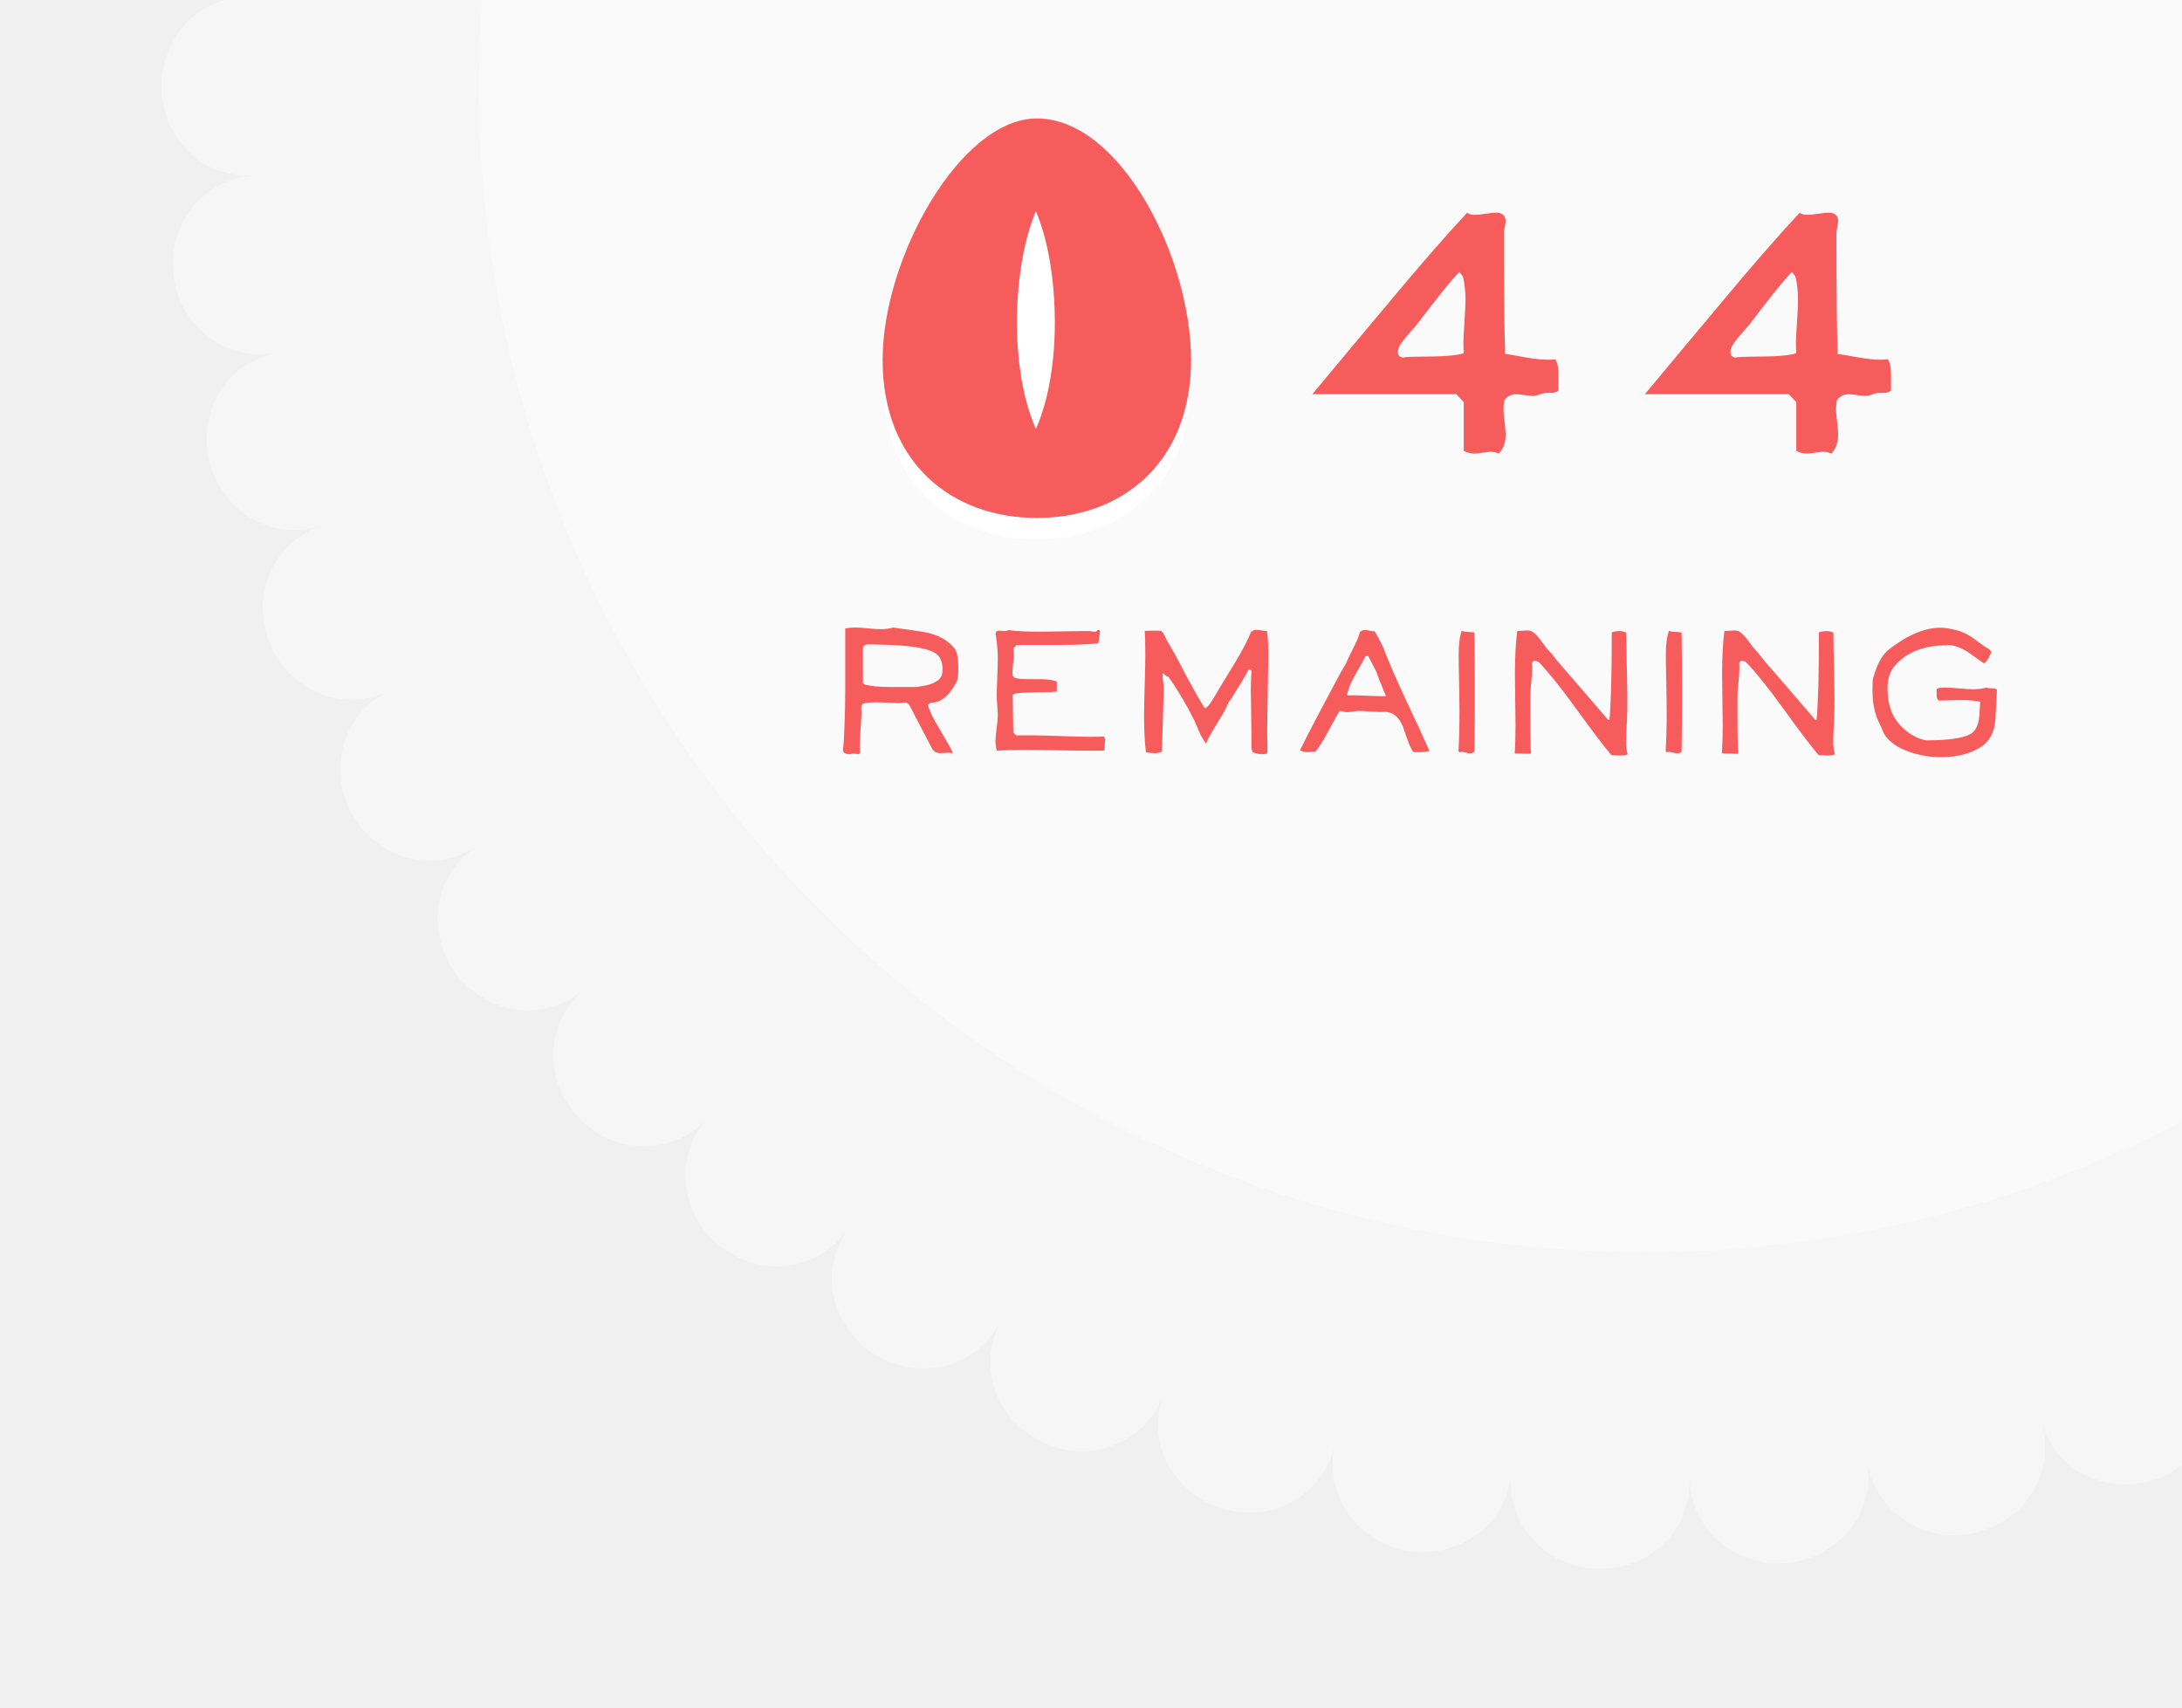
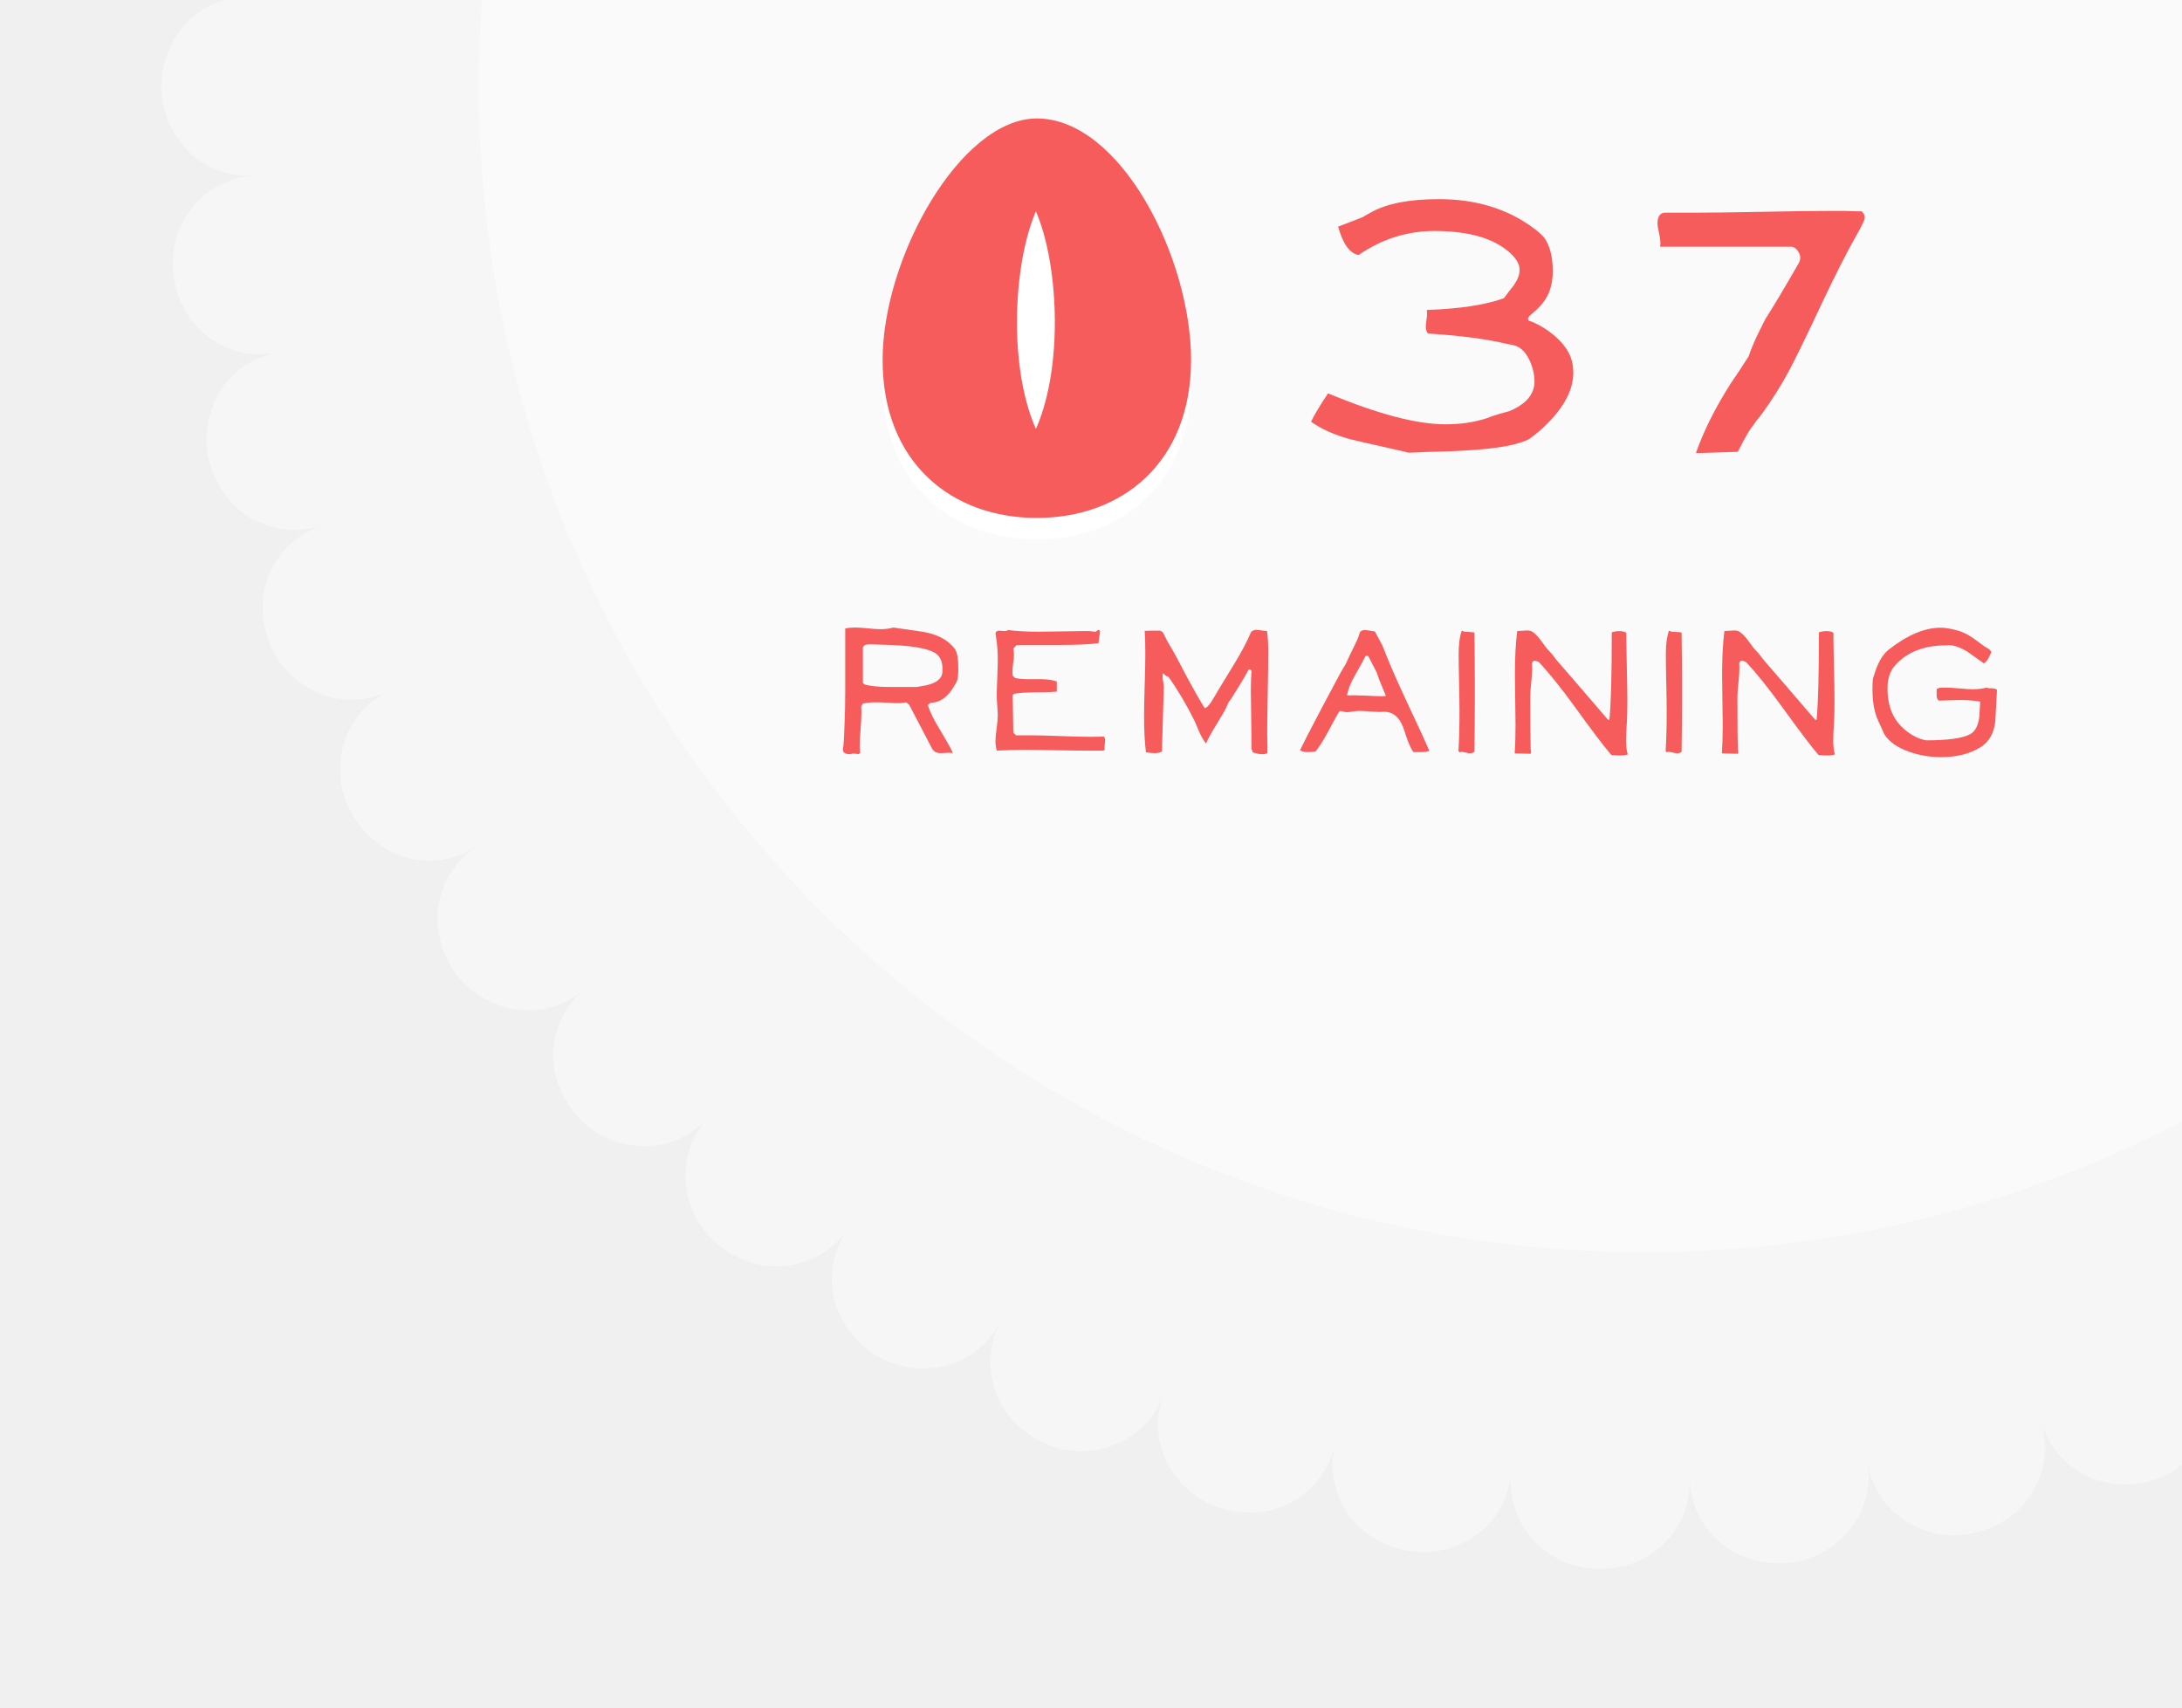
<svg xmlns="http://www.w3.org/2000/svg" xmlns:xlink="http://www.w3.org/1999/xlink" version="1.1" id="Layer_1" x="0px" y="0px" width="230px" height="180px" viewBox="0 0 230 180" enable-background="new 0 0 230 180" xml:space="preserve">
  <g id="Layer_1_1_">
</g>
  <g>
    <g>
      <g>
        <g>
          <defs>
            <rect id="SVGID_1_" width="230" height="180" />
          </defs>
          <clipPath id="SVGID_2_">
            <use xlink:href="#SVGID_1_" overflow="visible" />
          </clipPath>
          <path opacity="0.4" clip-path="url(#SVGID_2_)" fill="#FFFFFF" enable-background="new    " d="M320.292,9.088      c0-81.131-65.771-146.9-146.899-146.9C95.424-137.812,31.654-77.067,26.8-0.323c-2.589-0.161-5.097,0.752-6.851,2.455      c-1.764,1.7-2.892,4.188-2.958,6.957c0.066,2.769,1.194,5.257,2.958,6.958c1.754,1.702,4.262,2.614,6.851,2.453      c0,0,0,0.001,0,0.002c-2.608,0.168-4.889,1.383-6.462,3.298c-0.786,0.958-1.406,2.089-1.779,3.327      c-0.33,1.234-0.428,2.575-0.254,3.949c0.176,1.373,0.603,2.648,1.236,3.758c0.683,1.103,1.557,2.045,2.561,2.775      c2.002,1.459,4.516,2.061,7.083,1.566v0.001c-2.546,0.495-4.757,2.012-6.006,4.1c-1.27,2.089-1.78,4.797-1.096,7.484      c0.754,2.67,2.466,4.798,4.596,5.998c2.203,1.177,4.787,1.444,7.266,0.628c0,0.001,0,0.002,0.001,0.003      c-2.475,0.828-4.375,2.583-5.418,4.837c-1.097,2.275-1.109,4.971-0.106,7.557c0.968,2.601,3.074,4.433,5.344,5.347      c2.299,0.909,4.876,0.854,7.243-0.292l0,0c-2.364,1.137-4.015,3.121-4.736,5.487c-0.705,2.35-0.569,5.13,0.858,7.509      c1.387,2.402,3.523,4.059,5.979,4.62c2.412,0.59,4.969,0.196,7.158-1.227c0,0.001,0.001,0.002,0.001,0.003      c-2.178,1.426-3.604,3.629-4.03,6.07c-0.393,2.416,0.197,5.084,1.807,7.341c1.707,2.188,4.101,3.504,6.53,3.812      c2.457,0.283,4.978-0.461,6.962-2.146l0.001,0.002c-1.986,1.696-3.087,4.037-3.205,6.52c-0.156,2.514,0.824,5.031,2.734,7.041      c1.876,2.042,4.503,2.961,6.955,2.949c2.473-0.019,4.844-1.035,6.607-2.979l0,0l0,0l0,0c-1.767,1.938-2.556,4.396-2.339,6.86      c0.224,2.441,1.391,4.968,3.603,6.643c2.181,1.71,4.783,2.443,7.271,2.051c2.458-0.354,4.683-1.678,6.182-3.812      c0.001,0.001,0.001,0.001,0.002,0.002c-1.488,2.136-1.99,4.718-1.47,7.135c0.538,2.389,2.082,4.645,4.419,6.137      c2.401,1.385,5.114,1.717,7.482,1.095c2.387-0.653,4.446-2.288,5.655-4.595c0.001,0,0.002,0,0.003,0.002      c-1.206,2.314-1.353,4.898-0.533,7.242c0.796,2.391,2.649,4.362,5.175,5.506c2.508,1.189,5.285,1.065,7.559,0.131      c2.286-0.944,4.104-2.78,5.006-5.243l0,0c-0.916,2.479-0.721,5.041,0.408,7.239c0.562,1.1,1.354,2.103,2.34,2.939      c0.492,0.418,1.029,0.801,1.611,1.124c0.592,0.3,1.223,0.55,1.889,0.737c1.332,0.381,2.676,0.486,3.95,0.348      c0.638-0.07,1.257-0.199,1.851-0.389c0.601-0.209,1.174-0.479,1.709-0.793c2.146-1.26,3.705-3.321,4.289-5.862      c0.002,0.001,0.004,0.001,0.008,0.001c-0.572,2.544-0.059,5.087,1.326,7.16c1.396,2.037,3.687,3.5,6.412,3.992      c2.734,0.465,5.388-0.354,7.342-1.812c1.965-1.46,3.257-3.748,3.504-6.359c0.001,0,0.002,0,0.003,0      c-0.249,2.604,0.591,5.05,2.235,6.896c1.645,1.852,4.09,3.139,6.86,3.157c2.771,0.063,5.291-0.896,7.046-2.708      c1.754-1.758,2.745-4.145,2.67-6.751c0.002,0,0.002,0,0.004,0c0.088,2.606,1.229,4.94,3.09,6.604      c1.859,1.594,4.443,2.461,7.207,2.248c2.762-0.253,5.123-1.691,6.649-3.601c1.532-1.901,2.205-4.458,1.791-7.04h0.001      c0.415,2.586,1.844,4.734,3.901,6.111c1.028,0.688,2.214,1.187,3.483,1.442c1.269,0.255,2.604,0.185,3.957-0.116      c1.351-0.312,2.574-0.867,3.621-1.604c1.043-0.746,1.887-1.743,2.518-2.807c1.26-2.139,1.613-4.696,0.873-7.205      c0.002,0,0.002-0.002,0.002-0.002c0.742,2.488,2.457,4.521,4.664,5.592c2.205,1.062,4.938,1.279,7.558,0.363      c2.582-1.014,4.533-2.928,5.521-5.166c0.971-2.287,0.978-4.901-0.076-7.289C284.361,120.611,320.292,69.05,320.292,9.088z" />
        </g>
      </g>
      <g>
        <g>
          <defs>
            <rect id="SVGID_3_" width="230" height="180" />
          </defs>
          <clipPath id="SVGID_4_">
            <use xlink:href="#SVGID_3_" overflow="visible" />
          </clipPath>
          <rect x="16.991" y="-147.192" clip-path="url(#SVGID_4_)" fill="none" width="312.479" height="312.56" />
        </g>
      </g>
      <g>
        <g>
          <defs>
            <rect id="SVGID_5_" width="230" height="180" />
          </defs>
          <clipPath id="SVGID_6_">
            <use xlink:href="#SVGID_5_" overflow="visible" />
          </clipPath>
          <g clip-path="url(#SVGID_6_)">
            <g>
              <g opacity="0.4">
                <g>
                  <g>
                    <defs>
                      <rect id="SVGID_7_" x="50.484" y="-113.819" width="245.814" height="245.814" />
                    </defs>
                    <clipPath id="SVGID_8_">
                      <use xlink:href="#SVGID_7_" overflow="visible" />
                    </clipPath>
                    <path clip-path="url(#SVGID_8_)" fill="#FFFFFF" d="M296.299,9.088c0,67.88-55.025,122.907-122.906,122.907           c-67.877,0-122.909-55.027-122.909-122.907s55.028-122.907,122.909-122.907C241.271-113.819,296.299-58.792,296.299,9.088" />
                  </g>
                </g>
              </g>
              <g>
                <g>
                  <defs>
                    <rect id="SVGID_9_" width="230" height="180" />
                  </defs>
                  <clipPath id="SVGID_10_">
                    <use xlink:href="#SVGID_9_" overflow="visible" />
                  </clipPath>
                  <path clip-path="url(#SVGID_10_)" fill="#FFFFFF" d="M125.547,40.202c0,10.817-7.277,16.648-16.256,16.648          c-8.978,0-16.257-5.831-16.257-16.648c0-10.817,8.226-25.462,16.257-25.462C118.104,14.74,125.547,29.385,125.547,40.202" />
                </g>
                <g>
                  <g>
                    <defs>
                      <rect id="SVGID_11_" width="230" height="180" />
                    </defs>
                    <clipPath id="SVGID_12_">
                      <use xlink:href="#SVGID_11_" overflow="visible" />
                    </clipPath>
                    <line clip-path="url(#SVGID_12_)" fill="none" x1="108.829" y1="24.705" x2="108.829" y2="47.705" />
                  </g>
                  <g>
                    <g>
                      <defs>
                        <rect id="SVGID_13_" width="230" height="180" />
                      </defs>
                      <clipPath id="SVGID_14_">
                        <use xlink:href="#SVGID_13_" overflow="visible" />
                      </clipPath>
                      <path clip-path="url(#SVGID_14_)" fill="#FFFFFF" d="M109.192,24.533c0,0,0.127,0.358,0.291,0.985            c0.168,0.626,0.369,1.521,0.56,2.596c0.376,2.148,0.639,5.012,0.645,7.877c0.021,2.864-0.223,5.729-0.612,7.877            c-0.193,1.074-0.405,1.969-0.58,2.596c-0.17,0.627-0.304,0.985-0.304,0.985s-0.134-0.358-0.304-0.985            c-0.175-0.627-0.387-1.522-0.58-2.596c-0.389-2.148-0.633-5.013-0.612-7.877c0.006-2.865,0.269-5.729,0.645-7.877            c0.191-1.075,0.392-1.97,0.56-2.596C109.065,24.891,109.192,24.533,109.192,24.533" />
                    </g>
                    <g>
                      <g>
                        <defs>
                          <rect id="SVGID_15_" width="230" height="180" />
                        </defs>
                        <clipPath id="SVGID_16_">
                          <use xlink:href="#SVGID_15_" overflow="visible" />
                        </clipPath>
                        <path clip-path="url(#SVGID_16_)" fill="#F75C5C" d="M125.547,37.949c0,10.817-7.277,16.648-16.256,16.648             c-8.978,0-16.257-5.831-16.257-16.648c0-10.817,8.226-25.462,16.257-25.462             C118.104,12.487,125.547,27.132,125.547,37.949" />
                      </g>
                      <g id="Layer_2">
                        <g>
                          <defs>
                            <rect id="SVGID_17_" width="230" height="180" />
                          </defs>
                          <clipPath id="SVGID_18_">
                            <use xlink:href="#SVGID_17_" overflow="visible" />
                          </clipPath>
                          <path clip-path="url(#SVGID_18_)" fill="#FFFFFF" d="M109.192,22.28c0,0,0.169,0.358,0.388,0.985              c0.224,0.626,0.503,1.521,0.747,2.596c0.501,2.148,0.851,5.012,0.86,7.877c0.027,2.864-0.298,5.729-0.816,7.877              c-0.251,1.074-0.535,1.969-0.773,2.596c-0.227,0.627-0.406,0.985-0.406,0.985s-0.179-0.358-0.406-0.985              c-0.238-0.627-0.522-1.522-0.773-2.596c-0.518-2.148-0.843-5.013-0.816-7.877c0.009-2.865,0.359-5.729,0.86-7.877              c0.244-1.075,0.523-1.97,0.747-2.596C109.023,22.638,109.192,22.28,109.192,22.28" />
                        </g>
                        <g>
                          <g>
                            <defs>
                              <rect id="SVGID_19_" width="230" height="180" />
                            </defs>
                            <clipPath id="SVGID_20_">
                              <use xlink:href="#SVGID_19_" overflow="visible" />
                            </clipPath>
                            <g clip-path="url(#SVGID_20_)">
                              <path fill="#F75C5C" d="M100.901,71.706c-0.015,0.074-0.111,0.258-0.288,0.554c-0.694,1.211-1.536,1.816-2.525,1.816                c-0.059,0.044-0.155,0.125-0.288,0.244c0.207,0.679,0.613,1.514,1.218,2.503c0.738,1.226,1.196,2.038,1.374,2.437                v0.133c-0.148-0.029-0.266-0.044-0.354-0.044c-0.089,0-0.229,0.007-0.421,0.022c-0.192,0.015-0.34,0.022-0.443,0.022                c-0.443,0-0.753-0.164-0.931-0.491l-2.414-4.624l-0.31-0.246c-0.325,0.059-0.576,0.089-0.753,0.089                c-0.266,0-0.665-0.015-1.196-0.044c-0.531-0.029-0.93-0.044-1.196-0.044c-0.576,0-1.049,0.044-1.418,0.133                l-0.177,0.288c0.014,0.148,0.022,0.376,0.022,0.687c0,0.384-0.03,0.957-0.089,1.717                c-0.059,0.761-0.088,1.333-0.088,1.717c0,0.177,0.015,0.443,0.044,0.797l-0.2,0.133                c-0.147-0.044-0.31-0.066-0.487-0.066c-0.147,0-0.258,0.022-0.332,0.066c-0.532,0-0.797-0.156-0.797-0.468                c0-0.104,0.015-0.23,0.044-0.379c0.029-0.149,0.066-0.788,0.11-1.918c0.059-1.308,0.089-2.653,0.089-4.036                c0-0.535,0-1.353,0-2.453s0-1.925,0-2.475v-1.539c0.339-0.06,0.708-0.089,1.105-0.089c0.28,0,0.711,0.03,1.293,0.089                c0.582,0.059,1.021,0.088,1.315,0.088c0.501,0,0.951-0.059,1.349-0.177c1.017,0.148,2.042,0.296,3.073,0.443                c1.208,0.207,2.145,0.598,2.808,1.174c0.31,0.266,0.531,0.509,0.664,0.731c0.207,0.354,0.31,1.004,0.31,1.949                C101.012,71.034,100.975,71.455,100.901,71.706z M98.594,68.853c-0.832-0.534-2.658-0.831-5.478-0.891                c-0.119,0-0.371-0.007-0.757-0.022c-0.297-0.015-0.542-0.022-0.735-0.022c-0.341,0-0.564,0.096-0.668,0.288v3.788                l0.177,0.155c0.605,0.177,1.484,0.266,2.636,0.266c0.236,0,0.59,0,1.063,0s0.827,0,1.063,0h0.708                c0.015,0,0.207-0.029,0.576-0.089c1.255-0.193,1.964-0.616,2.126-1.269c0.029-0.119,0.044-0.29,0.044-0.512                C99.351,69.743,99.098,69.179,98.594,68.853z" />
                              <path fill="#F75C5C" d="M116.43,78.744c0,0.105,0.008,0.188,0.021,0.247l-0.133,0.135c-0.192,0-0.487,0-0.887,0                c-0.398,0-0.701,0-0.908,0c-0.739,0-1.842-0.015-3.312-0.044c-1.47-0.029-2.573-0.044-3.312-0.044                c-0.93,0-1.875,0.03-2.835,0.089c-0.088-0.34-0.133-0.681-0.133-1.021c0-0.296,0.041-0.739,0.122-1.332                c0.081-0.592,0.122-1.035,0.122-1.332c0-0.236-0.019-0.584-0.055-1.042c-0.037-0.458-0.056-0.807-0.056-1.043                c0-0.429,0.019-1.076,0.056-1.942c0.037-0.865,0.055-1.512,0.055-1.941c0-0.622-0.037-1.221-0.111-1.797                c-0.088-0.695-0.133-0.969-0.133-0.821c0-0.251,0.133-0.377,0.399-0.377c0.059,0,0.151,0.007,0.277,0.022                c0.125,0.015,0.225,0.022,0.299,0.022c0.147,0,0.266-0.037,0.354-0.11c0.827,0.118,1.919,0.177,3.278,0.177                c0.517,0,1.292-0.011,2.326-0.033c1.034-0.022,1.809-0.034,2.326-0.034c0.147,0,0.362,0,0.643,0                c0.295,0.044,0.51,0.067,0.643,0.067c0.103-0.047,0.147-0.071,0.133-0.071c0.043-0.07,0.096-0.106,0.154-0.106                c0.088,0,0.152,0.038,0.197,0.112l-0.178,1.281c-1.048,0.12-2.414,0.18-4.098,0.18c-0.384,0-0.96,0-1.728,0                s-1.344,0-1.728,0c-0.487,0-0.849,0.007-1.085,0.022l-0.332,0.352c0.044,0.22,0.066,0.448,0.066,0.683                c0,0.191-0.03,0.496-0.088,0.914c-0.06,0.418-0.082,0.745-0.066,0.98l0.022,0.286l0.244,0.242                c0.369,0.088,0.842,0.132,1.417,0.132c1.344,0,1.846,0,1.506,0c0.59,0.015,1.085,0.094,1.484,0.24v1.068                c-0.487,0.043-0.967,0.065-1.439,0.065c-1.581,0-2.614,0.059-3.101,0.176l-0.111,0.132l0.066,3.945l0.288,0.287                c0.339,0,0.842,0,1.506,0c0.694,0,1.731,0.026,3.112,0.078c1.381,0.052,2.418,0.078,3.112,0.078                c0.682,0,1.188-0.007,1.525-0.022c0.092,0.105,0.136,0.24,0.136,0.404c0,0.09-0.013,0.21-0.033,0.36                C116.439,78.557,116.43,78.669,116.43,78.744z" />
                              <path fill="#F75C5C" d="M133.573,77.398c0,0.222,0.008,0.554,0.022,0.997c0,0.443,0,0.775,0,0.997                c-0.147,0.074-0.332,0.111-0.557,0.111c-0.268,0-0.602-0.066-0.997-0.199l-0.063-0.222                c-0.029-0.059-0.055-0.118-0.066-0.177c0-0.147,0-0.369,0-0.665c0-0.295,0-0.517,0-0.665                c0-0.531-0.012-1.325-0.033-2.381c-0.021-1.056-0.033-1.842-0.033-2.359c0-0.708,0.022-1.402,0.066-2.082                c-0.029-0.118-0.096-0.177-0.199-0.177h-0.089c-0.369,0.694-0.976,1.706-1.815,3.035                c-0.074,0.089-0.178,0.229-0.311,0.421c-0.045,0.104-0.111,0.259-0.199,0.465c-0.178,0.384-0.547,1.026-1.107,1.927                c-0.502,0.798-0.854,1.448-1.062,1.95c-0.235-0.281-0.466-0.665-0.688-1.152c-0.178-0.414-0.354-0.827-0.529-1.241                c-0.889-1.772-1.805-3.315-2.746-4.629c-0.207-0.059-0.396-0.192-0.576-0.399c-0.027,0.148-0.045,0.259-0.045,0.333                c0,0.133,0.021,0.329,0.064,0.587c0.045,0.259,0.066,0.454,0.066,0.587c0-0.015-0.066,2.237-0.199,6.756                c-0.222,0.119-0.474,0.177-0.754,0.177c-0.207,0-0.517-0.029-0.93-0.088c-0.134-1.078-0.2-2.34-0.2-3.788                c0-0.723,0.022-1.819,0.066-3.289c0.045-1.469,0.067-2.573,0.067-3.312c0-1.063-0.022-1.868-0.067-2.415                c0.178,0,0.437-0.007,0.774-0.022c0.34,0,0.592,0,0.754,0c0.189,0,0.34,0.092,0.44,0.277s0.188,0.354,0.255,0.509                c0.066,0.155,0.203,0.403,0.41,0.742c0.387,0.635,0.989,1.75,1.814,3.345c0.77,1.433,1.396,2.533,1.885,3.3                c0.266-0.074,0.572-0.428,0.93-1.063c0.18-0.325,0.864-1.462,2.062-3.411c0.854-1.388,1.482-2.57,1.884-3.544                c0.147-0.162,0.347-0.244,0.598-0.244c0.104,0,0.255,0.019,0.454,0.056c0.199,0.037,0.352,0.055,0.454,0.055h0.179                c0.088,0.606,0.133,1.366,0.133,2.282c0,0.96-0.02,2.396-0.057,4.308C133.592,75.002,133.573,76.438,133.573,77.398z" />
                              <path fill="#F75C5C" d="M149.832,79.281c-0.089,0-0.229,0-0.421,0c-0.177,0-0.317,0-0.421,0                c-0.207-0.267-0.413-0.69-0.62-1.269c-0.163-0.445-0.317-0.898-0.466-1.358c-0.428-1.083-1.094-1.625-1.993-1.625                c-0.029,0-0.088,0-0.177,0c-0.074,0.015-0.133,0.022-0.178,0.022c-0.252,0-0.638-0.019-1.152-0.056                c-0.518-0.037-0.907-0.055-1.174-0.055c-0.147,0-0.365,0.022-0.652,0.066c-0.288,0.044-0.491,0.066-0.609,0.066                c-0.104,0-0.229-0.022-0.377-0.066c-0.191-0.044-0.316-0.066-0.376-0.066c-0.235,0.354-0.643,1.078-1.219,2.171                c-0.487,0.916-0.931,1.617-1.329,2.104c-0.279,0.044-0.562,0.066-0.842,0.066c-0.325,0-0.592-0.066-0.797-0.199                c0.914-1.846,2.354-4.592,4.318-8.24c0.116-0.192,0.289-0.48,0.51-0.864c0.088-0.207,0.229-0.509,0.42-0.908                c0.193-0.398,0.385-0.79,0.576-1.174c0.234-0.472,0.396-0.886,0.485-1.24c0.118-0.163,0.298-0.244,0.532-0.244                c0.117,0,0.283,0.022,0.498,0.066c0.214,0.044,0.373,0.066,0.479,0.066h0.064c0.189,0.34,0.465,0.849,0.816,1.528                l0.442,1.107c0.503,1.255,1.241,2.924,2.216,5.006c1.137,2.407,1.897,4.061,2.281,4.961                C150.438,79.237,150.157,79.281,149.832,79.281z M145.402,71.706c-0.062-0.177-0.155-0.45-0.289-0.82                c-0.206-0.384-0.502-0.959-0.887-1.728c-0.028-0.015-0.072-0.022-0.135-0.022c-0.07,0-0.125,0.008-0.152,0.022                c-0.104,0.236-0.476,0.908-1.107,2.016c-0.473,0.827-0.753,1.536-0.841,2.126c0.442-0.015,1.041-0.007,1.794,0.022                c0.871,0.044,1.469,0.066,1.794,0.066c0.222,0,0.392-0.007,0.51-0.022C146.029,73.205,145.801,72.651,145.402,71.706z                " />
                              <path fill="#F75C5C" d="M155.414,79.237c-0.148,0.118-0.296,0.177-0.443,0.177c-0.104,0-0.255-0.026-0.453-0.078                c-0.199-0.052-0.345-0.078-0.433-0.078c-0.119,0-0.2,0.015-0.244,0.044l-0.11-0.133                c0.074-1.167,0.11-2.562,0.11-4.187c0-0.679-0.015-1.687-0.044-3.024c-0.029-1.336-0.045-2.336-0.045-3.001                c0-1.034,0.111-1.861,0.333-2.481c0.133,0.088,0.339,0.133,0.62,0.133c0.354,0.015,0.59,0.037,0.709,0.066                c0.029,2.215,0.044,3.869,0.044,4.962v2.68C155.458,75.412,155.443,77.051,155.414,79.237z" />
                              <path fill="#F75C5C" d="M170.786,79.635c-0.207,0-0.519-0.014-0.931-0.044c-0.771-0.886-2.023-2.54-3.769-4.962                c-1.551-2.141-2.853-3.758-3.896-4.851c-0.178-0.088-0.325-0.133-0.443-0.133h-0.088l-0.178,0.244                c0.015,0.133,0.021,0.34,0.021,0.62c0,0.325-0.032,0.812-0.101,1.462c-0.065,0.65-0.101,1.137-0.101,1.462                c0,2.91,0.015,4.763,0.044,5.56c0.028,0.118,0.045,0.207,0.045,0.266c0,0.044-0.017,0.111-0.045,0.199l-1.685-0.044                c0.062-0.886,0.089-1.883,0.089-2.991c0-0.576-0.012-1.454-0.032-2.636c-0.021-1.181-0.032-2.067-0.032-2.658                c0-1.831,0.08-3.367,0.244-4.607c0.115,0,0.291-0.011,0.521-0.033c0.229-0.022,0.399-0.033,0.521-0.033                c0.161,0,0.303,0.022,0.422,0.066c0.221,0.089,0.518,0.354,0.885,0.798c0.252,0.34,0.504,0.679,0.755,1.019                c0.116,0.133,0.295,0.325,0.53,0.576c0.117,0.163,0.295,0.392,0.531,0.687c1.211,1.388,3.014,3.478,5.403,6.269h0.153                c0.162-1.728,0.244-4.799,0.244-9.214c0.268-0.089,0.53-0.133,0.797-0.133c0.297,0,0.539,0.06,0.731,0.177                c0,0.783,0.019,1.957,0.056,3.522s0.057,2.732,0.057,3.5c0,1.034-0.016,1.794-0.044,2.282                c-0.062,0.96-0.091,1.632-0.091,2.016c0,0.65,0.061,1.152,0.179,1.506C171.361,79.599,171.096,79.635,170.786,79.635z                " />
                              <path fill="#F75C5C" d="M177.254,79.237c-0.148,0.118-0.296,0.177-0.443,0.177c-0.104,0-0.254-0.026-0.453-0.078                c-0.197-0.052-0.344-0.078-0.433-0.078c-0.118,0-0.2,0.015-0.243,0.044l-0.111-0.133                c0.074-1.167,0.111-2.562,0.111-4.187c0-0.679-0.016-1.687-0.045-3.024c-0.029-1.336-0.045-2.336-0.045-3.001                c0-1.034,0.111-1.861,0.333-2.481c0.134,0.088,0.339,0.133,0.62,0.133c0.354,0.015,0.59,0.037,0.709,0.066                c0.029,2.215,0.044,3.869,0.044,4.962v2.68C177.298,75.412,177.283,77.051,177.254,79.237z" />
                              <path fill="#F75C5C" d="M192.627,79.635c-0.207,0-0.518-0.014-0.932-0.044c-0.77-0.886-2.022-2.54-3.766-4.962                c-1.553-2.141-2.852-3.758-3.897-4.851c-0.177-0.088-0.325-0.133-0.443-0.133h-0.088l-0.178,0.244                c0.015,0.133,0.022,0.34,0.022,0.62c0,0.325-0.033,0.812-0.103,1.462c-0.063,0.65-0.103,1.137-0.103,1.462                c0,2.91,0.018,4.763,0.045,5.56c0.028,0.118,0.045,0.207,0.045,0.266c0,0.044-0.017,0.111-0.045,0.199l-1.685-0.044                c0.06-0.886,0.089-1.883,0.089-2.991c0-0.576-0.011-1.454-0.033-2.636c-0.021-1.181-0.033-2.067-0.033-2.658                c0-1.831,0.082-3.367,0.244-4.607c0.117,0,0.291-0.011,0.521-0.033c0.229-0.022,0.4-0.033,0.521-0.033                c0.162,0,0.301,0.022,0.42,0.066c0.222,0.089,0.518,0.354,0.887,0.798c0.251,0.34,0.502,0.679,0.753,1.019                c0.118,0.133,0.295,0.325,0.53,0.576c0.119,0.163,0.297,0.392,0.533,0.687c1.211,1.388,3.012,3.478,5.401,6.269h0.155                c0.16-1.728,0.242-4.799,0.242-9.214c0.268-0.089,0.531-0.133,0.799-0.133c0.295,0,0.539,0.06,0.729,0.177                c0,0.783,0.02,1.957,0.057,3.522c0.035,1.565,0.057,2.732,0.057,3.5c0,1.034-0.016,1.794-0.044,2.282                c-0.062,0.96-0.089,1.632-0.089,2.016c0,0.65,0.059,1.152,0.177,1.506C193.203,79.599,192.938,79.635,192.627,79.635z                " />
                              <path fill="#F75C5C" d="M208.752,78.774c-1.122,0.692-2.503,1.038-4.143,1.038c-1.166,0-2.273-0.185-3.322-0.554                c-1.271-0.428-2.163-1.056-2.68-1.883c-0.019-0.029-0.148-0.332-0.399-0.908c-0.104-0.192-0.235-0.487-0.397-0.886                c-0.297-0.856-0.441-1.802-0.441-2.835c0-0.576,0.021-0.989,0.064-1.24c0.045-0.133,0.11-0.34,0.198-0.621                c0.369-1.137,0.856-1.941,1.464-2.414c1.963-1.536,3.786-2.304,5.471-2.304c0.457,0,1.041,0.096,1.75,0.288                c0.664,0.177,1.39,0.569,2.17,1.174c0.147,0.118,0.377,0.288,0.688,0.509c0.134,0.074,0.271,0.155,0.41,0.244                c0.142,0.089,0.247,0.207,0.319,0.354c-0.205,0.428-0.312,0.65-0.312,0.665c-0.133,0.222-0.286,0.398-0.465,0.532                c-0.576-0.414-1.16-0.827-1.75-1.241c-0.753-0.458-1.411-0.687-1.972-0.687l-0.244,0.022                c-2.333,0-4.127,0.694-5.383,2.083c-0.547,0.605-0.819,1.417-0.819,2.437c0,1.299,0.272,2.377,0.819,3.234                c0.324,0.517,0.769,0.982,1.328,1.396c0.562,0.414,1.129,0.688,1.705,0.819c0.135,0.03,0.215,0.044,0.244,0.044                c2.26,0,3.795-0.214,4.606-0.643c0.474-0.25,0.782-0.768,0.931-1.55c0.045-0.251,0.09-0.878,0.133-1.883                c-0.636-0.118-1.352-0.177-2.146-0.177c-0.016,0-0.753,0.022-2.215,0.066c-0.147-0.118-0.223-0.288-0.223-0.509                v-0.709l0.223-0.111c0.16-0.029,0.404-0.044,0.729-0.044c0.312,0,0.786,0.03,1.43,0.088                c0.644,0.059,1.125,0.088,1.451,0.088c0.502,0,0.98-0.059,1.438-0.177c0.062,0.044,0.153,0.066,0.288,0.066                c0.458,0,0.724,0.059,0.798,0.177c-0.062,1.104-0.118,2.208-0.179,3.312                C210.177,77.302,209.652,78.215,208.752,78.774z" />
                            </g>
                          </g>
                        </g>
                      </g>
                    </g>
                  </g>
                </g>
              </g>
            </g>
          </g>
        </g>
      </g>
    </g>
  </g>
  <g>
-     <path fill="#F75C5C" d="M163.492,41.415h-0.506c-0.154,0-0.384,0.054-0.69,0.161s-0.552,0.161-0.736,0.161   c-0.184,0-0.468-0.03-0.851-0.092c-0.384-0.061-0.683-0.092-0.897-0.092c-0.521,0-0.936,0.215-1.241,0.644   c-0.062,0.368-0.093,0.66-0.093,0.874c0,0.307,0.038,0.767,0.115,1.38c0.076,0.614,0.115,1.074,0.115,1.38   c0,0.828-0.246,1.488-0.736,1.978c-0.245-0.122-0.536-0.184-0.874-0.184c-0.184,0-0.46,0.031-0.828,0.092   c-0.367,0.062-0.659,0.092-0.874,0.092c-0.367,0-0.735-0.093-1.104-0.278v-5.143l-0.782-0.834h-15.18   c2.674-3.22,5.363-6.44,8.068-9.66c3.165-3.802,5.916-6.961,8.252-9.476c0.185,0.154,0.461,0.23,0.83,0.23   c0.246,0,0.615-0.038,1.106-0.115s0.861-0.115,1.106-0.115c0.676,0,1.015,0.307,1.015,0.92c0,0.123-0.031,0.322-0.092,0.598   c-0.062,0.276-0.092,0.491-0.092,0.644c0,6.379,0.046,10.626,0.138,12.742c0.368,0.031,1.119,0.154,2.254,0.368   c0.92,0.154,1.671,0.23,2.254,0.23c0.337,0,0.598-0.015,0.782-0.046c0.214,0.368,0.322,0.844,0.322,1.426v1.84   C164.12,41.323,163.86,41.415,163.492,41.415z M154.2,29.133l-0.368-0.46c-0.706,0.675-2.208,2.53-4.508,5.566   c-0.399,0.46-0.798,0.92-1.196,1.38c-0.521,0.614-0.782,1.104-0.782,1.472c0,0.338,0.169,0.537,0.506,0.598   c0.398-0.061,0.981-0.092,1.748-0.092c2.484,0,4.049-0.123,4.692-0.368c-0.062-0.705-0.046-1.64,0.046-2.806   c0.092-1.41,0.138-2.346,0.138-2.806C154.476,30.728,154.384,29.9,154.2,29.133z" />
-     <path fill="#F75C5C" d="M198.544,41.415h-0.506c-0.154,0-0.384,0.054-0.69,0.161s-0.552,0.161-0.736,0.161   c-0.184,0-0.468-0.03-0.851-0.092c-0.384-0.061-0.683-0.092-0.897-0.092c-0.521,0-0.936,0.215-1.241,0.644   c-0.062,0.368-0.093,0.66-0.093,0.874c0,0.307,0.038,0.767,0.115,1.38c0.076,0.614,0.115,1.074,0.115,1.38   c0,0.828-0.246,1.488-0.736,1.978c-0.245-0.122-0.536-0.184-0.874-0.184c-0.184,0-0.46,0.031-0.828,0.092   c-0.367,0.062-0.659,0.092-0.874,0.092c-0.367,0-0.735-0.093-1.104-0.278v-5.143l-0.782-0.834h-15.18   c2.674-3.22,5.363-6.44,8.068-9.66c3.165-3.802,5.916-6.961,8.252-9.476c0.185,0.154,0.461,0.23,0.83,0.23   c0.246,0,0.615-0.038,1.106-0.115s0.861-0.115,1.106-0.115c0.676,0,1.015,0.307,1.015,0.92c0,0.123-0.031,0.322-0.092,0.598   c-0.062,0.276-0.092,0.491-0.092,0.644c0,6.379,0.046,10.626,0.138,12.742c0.368,0.031,1.119,0.154,2.254,0.368   c0.92,0.154,1.671,0.23,2.254,0.23c0.337,0,0.598-0.015,0.782-0.046c0.214,0.368,0.322,0.844,0.322,1.426v1.84   C199.172,41.323,198.912,41.415,198.544,41.415z M189.252,29.133l-0.368-0.46c-0.706,0.675-2.208,2.53-4.508,5.566   c-0.399,0.46-0.798,0.92-1.196,1.38c-0.521,0.614-0.782,1.104-0.782,1.472c0,0.338,0.169,0.537,0.506,0.598   c0.398-0.061,0.981-0.092,1.748-0.092c2.484,0,4.049-0.123,4.692-0.368c-0.062-0.705-0.046-1.64,0.046-2.806   c0.092-1.41,0.138-2.346,0.138-2.806C189.527,30.728,189.436,29.9,189.252,29.133z" />
+     <path fill="#F75C5C" d="M162.342,45.371c-0.246,0.215-0.613,0.506-1.104,0.874c-0.246,0.154-0.629,0.307-1.15,0.46   c-1.626,0.521-4.677,0.828-9.154,0.92c-0.245,0-0.651,0.016-1.219,0.046c-0.567,0.031-1.005,0.046-1.311,0.046   c0.122,0-0.445-0.138-1.702-0.414c-2.729-0.613-4.202-0.95-4.416-1.012c-1.656-0.46-3.021-1.073-4.094-1.84   c0.337-0.705,0.935-1.702,1.794-2.99c5.213,2.178,9.338,3.266,12.374,3.266c1.594,0,3.051-0.214,4.37-0.644   c0.275-0.122,0.72-0.276,1.334-0.46c0.244-0.061,0.582-0.153,1.012-0.276c1.778-0.736,2.668-1.778,2.668-3.128   c0-0.705-0.154-1.41-0.46-2.116c-0.368-0.828-0.844-1.364-1.426-1.61c-0.215-0.092-0.537-0.168-0.967-0.23   c-2.146-0.521-4.938-0.889-8.372-1.104c-0.153-0.184-0.229-0.429-0.229-0.736c0-0.153,0.022-0.383,0.069-0.69   c0.046-0.306,0.068-0.536,0.068-0.69c0-0.153-0.016-0.276-0.046-0.368c3.496-0.122,6.21-0.536,8.143-1.242   c0.337-0.46,0.689-0.92,1.058-1.38c0.398-0.583,0.598-1.119,0.598-1.61c0-0.552-0.307-1.119-0.92-1.702   c-1.687-1.594-4.37-2.392-8.05-2.392c-2.883,0-5.551,0.844-8.004,2.53c-0.92-0.153-1.641-1.15-2.162-2.99   c0.582-0.214,1.456-0.552,2.622-1.012c0.184-0.122,0.475-0.291,0.874-0.506c1.656-0.92,4.032-1.38,7.13-1.38   c3.864,0,7.16,0.997,9.89,2.99c0.583,0.43,0.997,0.798,1.242,1.104c0.582,0.859,0.874,2.024,0.874,3.496   c0,1.503-0.43,2.714-1.288,3.634c-0.275,0.307-0.567,0.583-0.874,0.828c-0.307,0.246-0.46,0.445-0.46,0.598   c0,0.031,0.016,0.046,0.046,0.046c0,0.031,0,0.062,0,0.092c0.981,0.338,1.917,0.89,2.807,1.656c0.98,0.859,1.579,1.748,1.794,2.668   c0.092,0.399,0.138,0.798,0.138,1.196C165.838,41.262,164.672,43.286,162.342,45.371z" />
+     <path fill="#F75C5C" d="M195.553,25.039c-0.92,1.626-2.101,3.956-3.542,6.992c-1.563,3.343-2.714,5.704-3.449,7.084   c-0.828,1.534-1.764,3.021-2.807,4.462c-0.338,0.399-0.798,1.012-1.38,1.84c-0.368,0.614-0.767,1.35-1.195,2.208l-4.416,0.138   c0.797-2.3,2.023-4.753,3.68-7.36c0.49-0.705,1.119-1.656,1.886-2.852c0.092-0.306,0.269-0.766,0.529-1.38   c0.26-0.613,0.667-1.456,1.219-2.53c0.828-1.288,2.008-3.266,3.542-5.934c0.092-0.184,0.138-0.368,0.138-0.552   c0-0.245-0.1-0.498-0.299-0.759c-0.199-0.26-0.422-0.391-0.667-0.391h-13.8c0.062-0.337,0.03-0.774-0.092-1.311   c-0.123-0.536-0.185-0.912-0.185-1.127c0-0.766,0.276-1.15,0.828-1.15h3.358c1.563,0,3.894-0.03,6.992-0.092   c3.097-0.062,5.412-0.092,6.945-0.092c0.368,0,0.936,0,1.702,0c0.736,0.031,1.304,0.046,1.702,0.046   c0.214,0.215,0.322,0.43,0.322,0.644C196.565,23.169,196.228,23.874,195.553,25.039z" />
  </g>
</svg>
